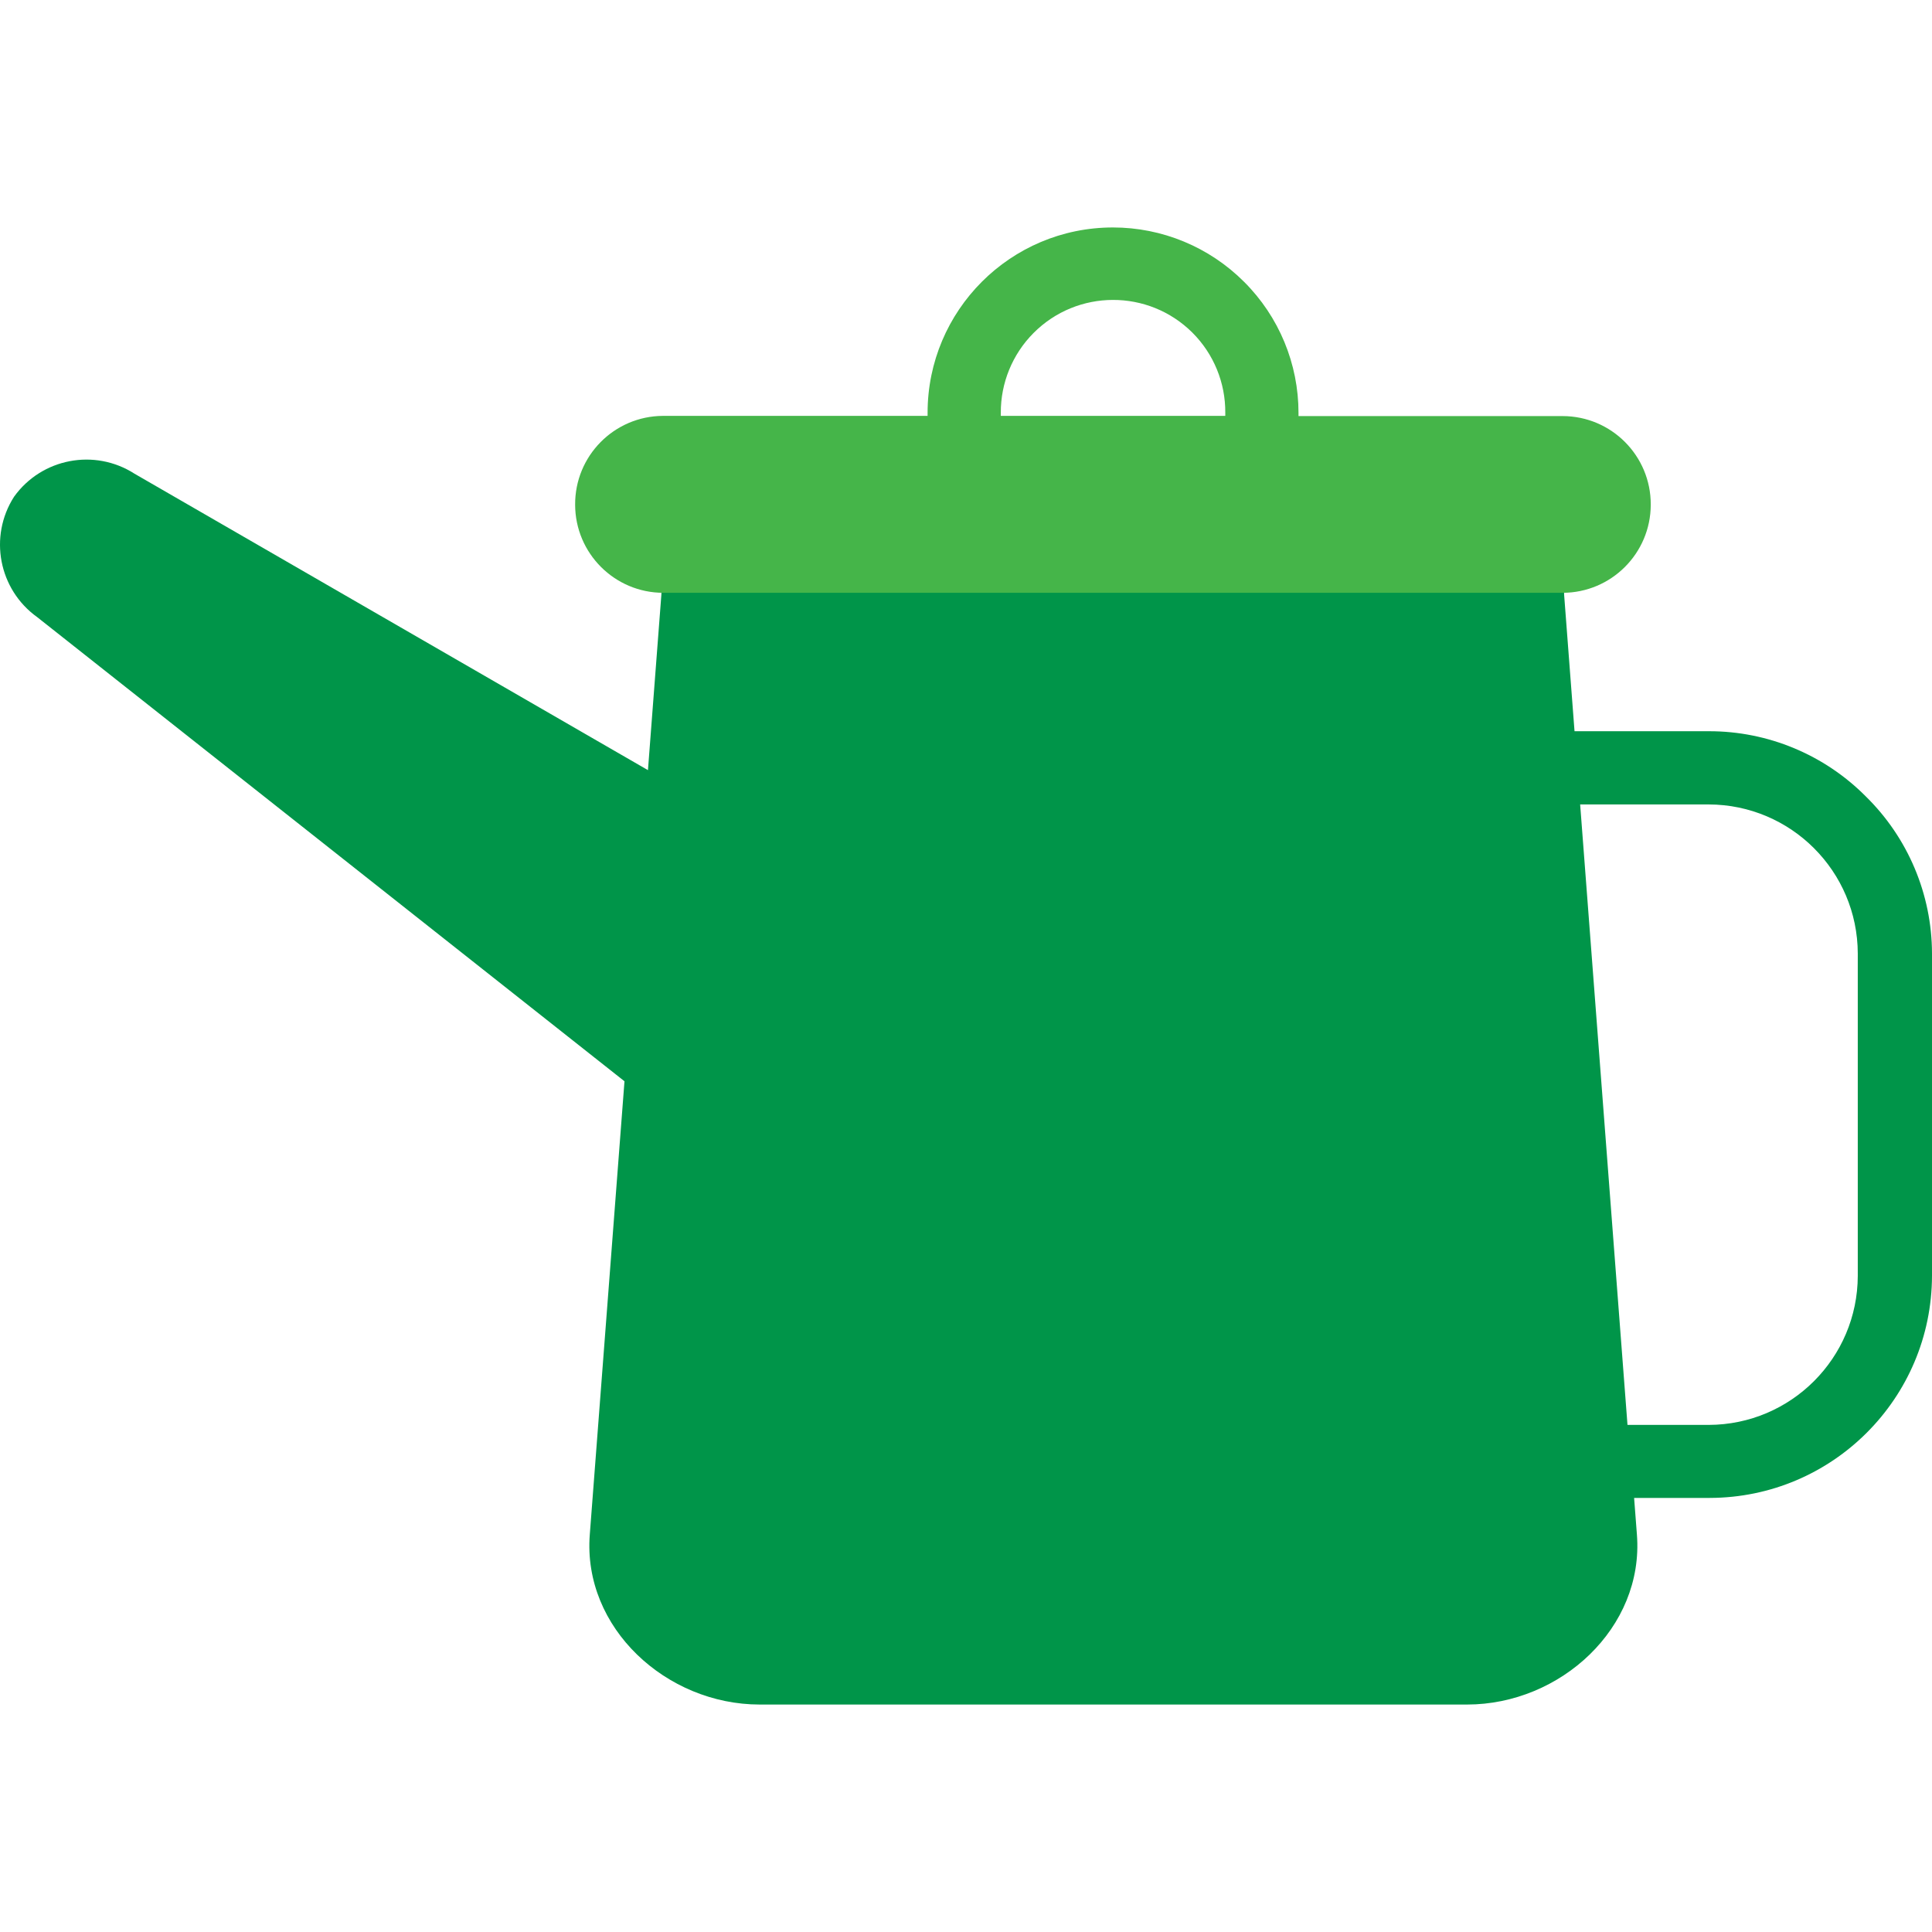
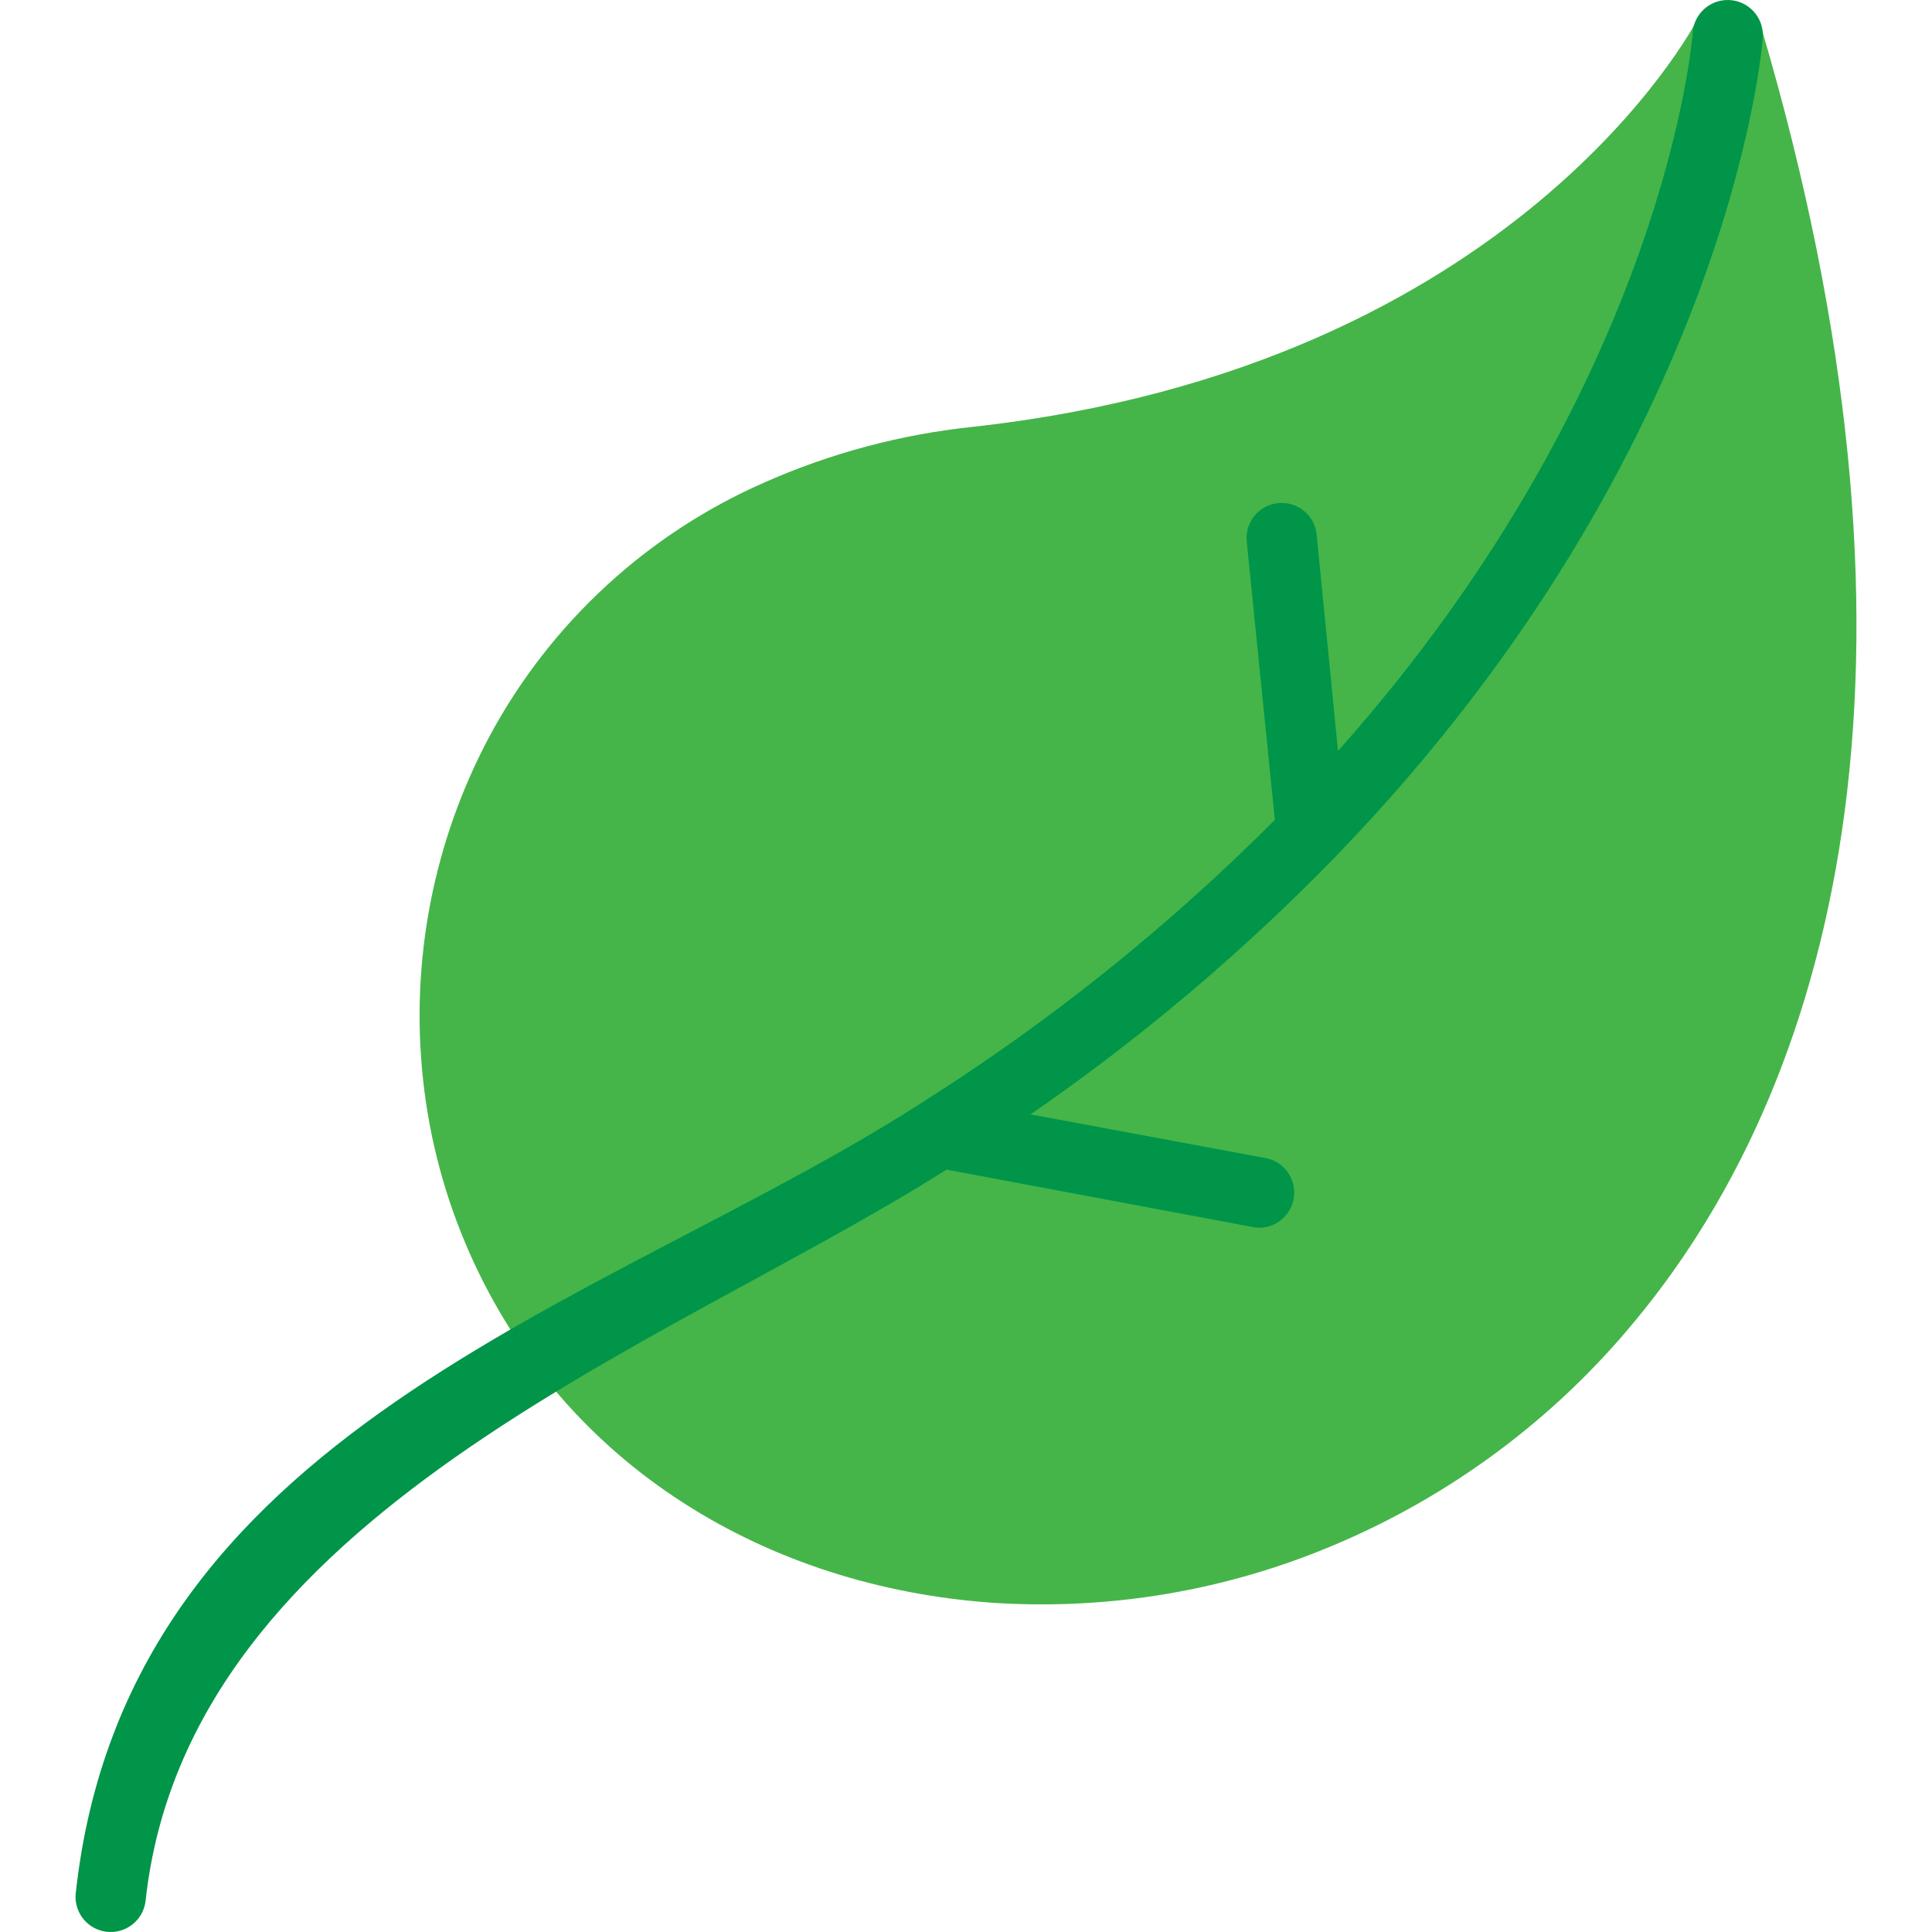
- <svg xmlns="http://www.w3.org/2000/svg" version="1.1" id="Capa_1" x="0px" y="0px" viewBox="0 0 385.243 385.243" style="enable-background:new 0 0 385.243 385.243;" xml:space="preserve">
-   <g>
-     <path style="fill:#009549;" d="M372.043,158.807c-8.274-8.334-19.536-13.015-31.28-13h-26.8l-2.08-27.28v-0.44h-180   c0,0,0,0.32,0,0.44l-2.68,35.04l-102.4-59.12c-7.951-5.089-18.494-3.068-24,4.6c-5.089,7.951-3.068,18.494,4.6,24l117.12,92.56   l-6.92,90.4c-1.44,18.6,15.28,33.88,33.88,33.88h141.04c18.64,0,35.32-15.32,33.88-33.88l-0.56-7.32h15.08   c24.459-0.044,44.276-19.861,44.32-44.32v-64.28C385.205,178.314,380.45,167.048,372.043,158.807L372.043,158.807z    M370.443,254.407c-0.044,16.396-13.324,29.676-29.72,29.72h-16.2l-9.44-123.72h25.64c16.396,0.044,29.676,13.324,29.72,29.72   L370.443,254.407z" />
-     <path style="fill:#45B549;" d="M199.563,82.927h44.76v-0.6c0.052-5.998-2.312-11.765-6.56-16   c-8.769-8.726-22.952-8.692-31.678,0.078c-4.207,4.228-6.554,9.958-6.522,15.922V82.927z M132.243,82.927h52.72v-0.6   c-0.006-20.412,16.537-36.965,36.949-36.971c9.819-0.003,19.235,3.901,26.171,10.851c6.95,6.93,10.852,16.345,10.84,26.16v0.6   h52.68c9.72,0.022,17.582,7.92,17.56,17.64c0,0.013,0,0.027,0,0.04c-0.022,9.689-7.871,17.538-17.56,17.56h-179.36   c-9.689-0.022-17.538-7.871-17.56-17.56c-0.066-9.72,7.76-17.653,17.48-17.72C132.189,82.927,132.216,82.927,132.243,82.927   L132.243,82.927z" />
-   </g>
+ <svg xmlns="http://www.w3.org/2000/svg" version="1.1" id="Capa_1" x="0px" y="0px" viewBox="0 0 400.174 400.174" style="enable-background:new 0 0 400.174 400.174;" xml:space="preserve">
+   <path style="fill:#45B549;" d="M201.38,88.422c113.12-12.44,149.88-84,150-84c1.856-3.567,6.252-4.953,9.819-3.097  c1.799,0.936,3.126,2.581,3.661,4.537c37.6,127.52,17.08,215.44-26.08,267.6c-16.709,20.331-38.11,36.296-62.36,46.52  c-22.339,9.474-46.587,13.584-70.8,12c-46.36-3.24-88.68-28-108.32-72.36c-5.032-11.34-8.284-23.388-9.64-35.72  c-2.743-24.717,2.083-49.685,13.84-71.6c12.622-23.385,32.719-41.863,57.08-52.48C172.173,93.833,186.611,89.988,201.38,88.422  L201.38,88.422z" />
+   <path style="fill:#009549;" d="M350.58,7.102c0.099-4.019,3.437-7.198,7.456-7.099c4.019,0.099,7.198,3.437,7.099,7.456  c-0.007,0.296-0.033,0.59-0.076,0.883c0,0.36-6.36,84-88,168.64l-0.76,0.8c-19.18,19.673-40.226,37.436-62.84,53.04l49.04,9.12  c3.909,0.943,6.313,4.876,5.37,8.784c-0.854,3.538-4.189,5.902-7.81,5.536l-64-12c-58.36,36.96-157.28,71.08-165.92,151.6  c-0.535,3.985-4.199,6.782-8.184,6.247c-3.793-0.509-6.544-3.868-6.296-7.687c10.32-96.52,108.4-121.36,174.56-163.56l0.92-0.6  c26.403-16.71,50.861-36.311,72.92-58.44l-5.8-57.4c-0.535-3.985,2.262-7.649,6.247-8.184s7.649,2.262,8.184,6.247  c0.022,0.165,0.039,0.331,0.049,0.497l4.4,44.56C345.18,79.142,350.54,7.422,350.58,7.102L350.58,7.102z" />
  <g>
</g>
  <g>
</g>
  <g>
</g>
  <g>
</g>
  <g>
</g>
  <g>
</g>
  <g>
</g>
  <g>
</g>
  <g>
</g>
  <g>
</g>
  <g>
</g>
  <g>
</g>
  <g>
</g>
  <g>
</g>
  <g>
</g>
</svg>
